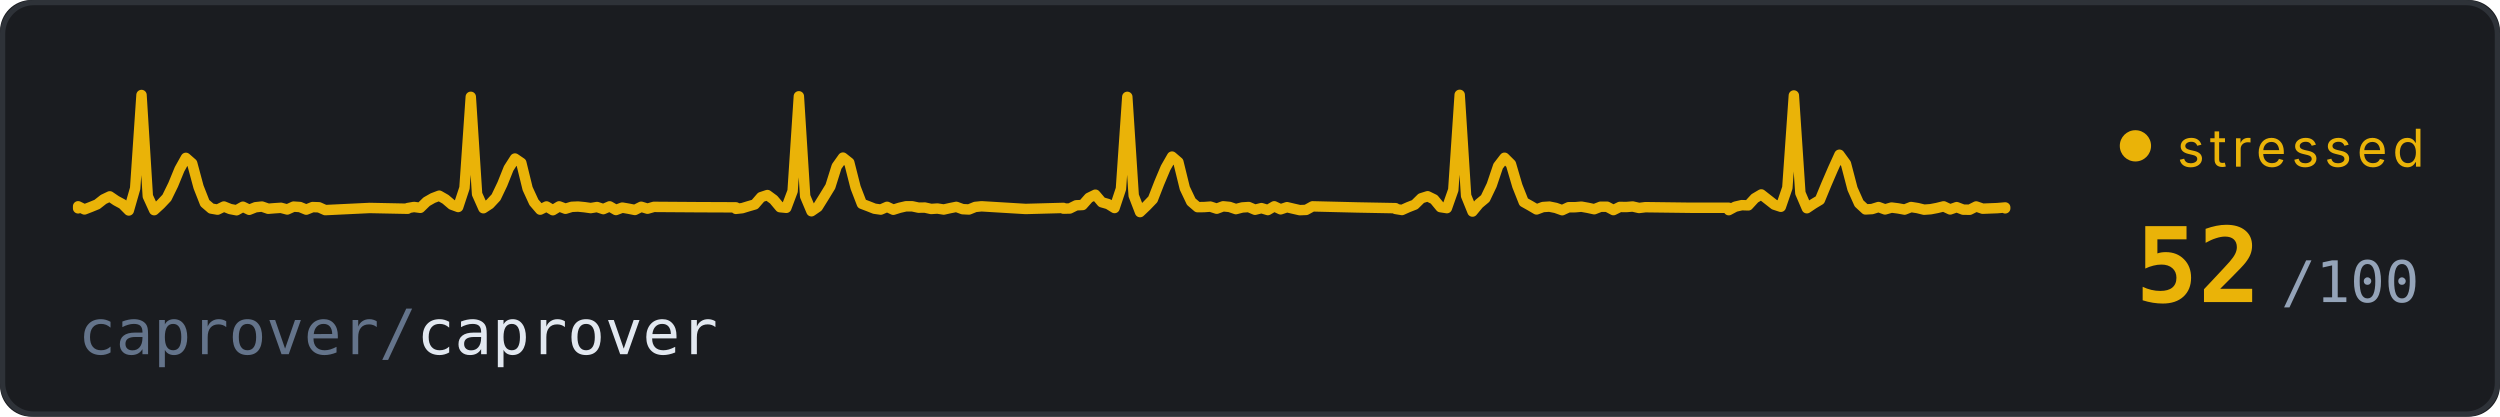
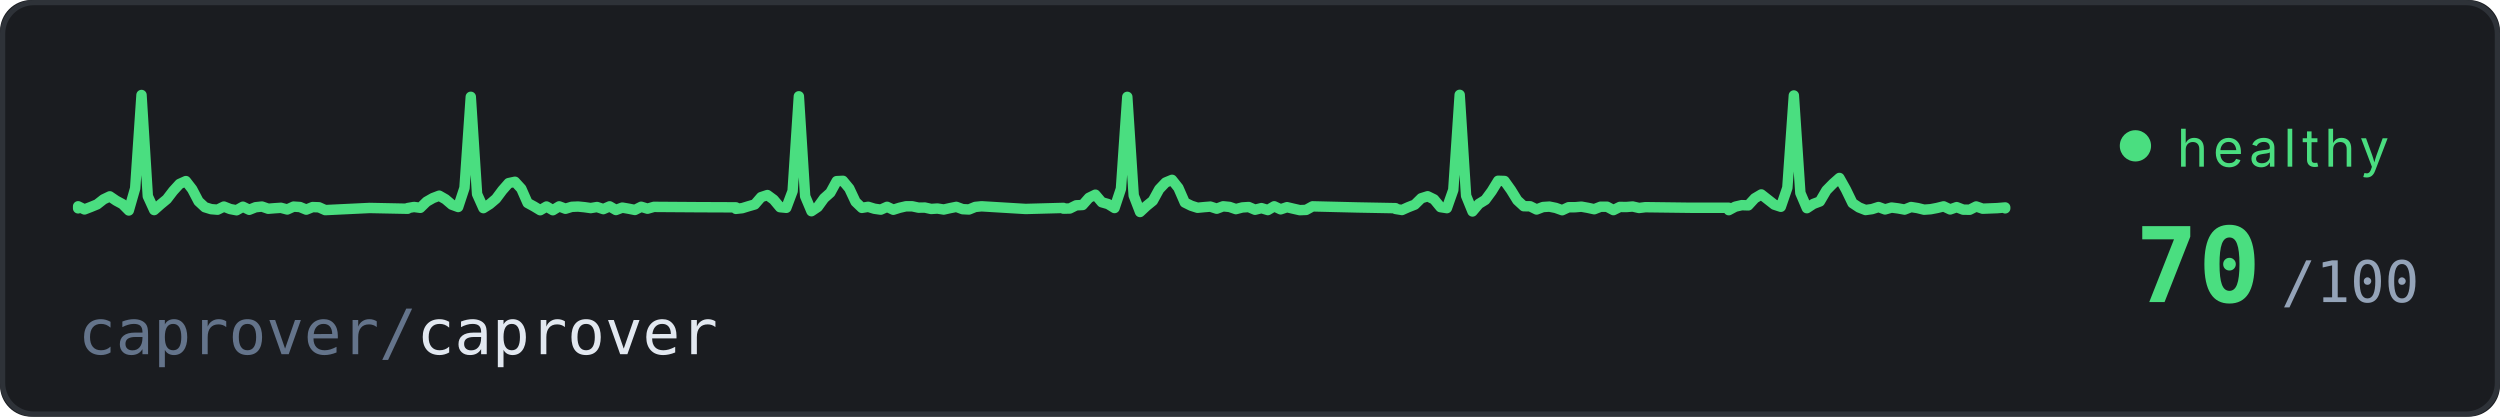
<svg xmlns="http://www.w3.org/2000/svg" width="480" height="80" viewBox="0 0 480 80">
  <defs>
    <style>
-       @keyframes trace-fast {
+       @keyframes trace {
        0% { stroke-dashoffset: 1000; }
        100% { stroke-dashoffset: 0; }
      }
      @keyframes pulse {
        0%, 100% { opacity: 0.6; }
        50% { opacity: 1; }
      }
      @keyframes fade {
        0%, 100% { opacity: 0.4; }
        50% { opacity: 0.7; }
      }
      .bg { fill: #1a1c20; }
      .ecg {
        fill: none;
-         stroke: #eab308;
+         stroke: #4ade80;
        stroke-width: 2;
        stroke-linecap: round;
        stroke-linejoin: round;
        /* no filter - avoids render glitch */
        stroke-dasharray: 1000;
-         animation: trace-fast 2.5s linear infinite;
+         animation: trace 4s linear infinite;
      }
      .repo { fill: #e2e8f0; font-family: ui-monospace, 'SF Mono', Consolas, monospace; font-size: 12px; }
      .repo-dim { fill: #64748b; }
-       .score { fill: #eab308; font-family: ui-monospace, 'SF Mono', Consolas, monospace; font-size: 20px; font-weight: bold; }
+       .score { fill: #4ade80; font-family: ui-monospace, 'SF Mono', Consolas, monospace; font-size: 20px; font-weight: bold; }
      .score-unit { fill: #94a3b8; font-family: ui-monospace, 'SF Mono', Consolas, monospace; font-size: 11px; }
-       .status { fill: #eab308; font-family: system-ui, -apple-system, 'Segoe UI', sans-serif; font-size: 10px; text-transform: uppercase; letter-spacing: 1px;  }
-       .dot { fill: #eab308; animation: pulse 0.7s ease-in-out infinite; }
+       .status { fill: #4ade80; font-family: system-ui, -apple-system, 'Segoe UI', sans-serif; font-size: 10px; text-transform: uppercase; letter-spacing: 1px;  }
+       .dot { fill: #4ade80; animation: pulse 1.5s ease-in-out infinite; }
      .border { fill: none; stroke: #2e3238; stroke-width: 1; rx: 6; }
    </style>
  </defs>
  <rect class="bg" width="480" height="80" rx="6" />
  <rect class="border" x="0.5" y="0.5" width="479" height="79" />
-   <path class="ecg" d="M 15,40 L 15,39.61 L 16.22,40.21 L 17.43,39.74 L 18.65,39.24 L 19.87,38.28 L 21.08,37.7 L 22.3,38.53 L 23.52,39.19 L 24.73,40.41 L 25.95,36.17 L 27.17,18.24 L 28.38,37.68 L 29.6,40.35 L 30.82,39.24 L 32.03,37.96 L 33.25,35.47 L 34.47,32.5 L 35.69,30.31 L 36.9,31.37 L 38.12,35.9 L 39.34,39 L 40.55,40.04 L 41.77,40.25 L 42.99,39.65 L 44.2,40.14 L 45.42,40.37 L 46.64,39.69 L 47.85,40.28 L 49.07,39.79 L 50.29,39.66 L 51.5,40.08 L 52.72,39.98 L 53.94,39.9 L 55.15,40.22 L 56.37,39.67 L 57.59,39.75 L 58.8,40.25 L 60.02,39.76 L 61.24,39.8 L 62.45,40.34 L 70.97,39.93 L 78.27,40.08 L 78.27,39.95 L 79.48,39.74 L 80.7,39.9 L 81.91,38.72 L 83.12,38.03 L 84.33,37.57 L 85.54,38.26 L 86.76,39.3 L 87.97,39.74 L 89.18,36.08 L 90.39,18.59 L 91.6,37.26 L 92.81,39.98 L 94.03,39.18 L 95.24,37.88 L 96.45,35.35 L 97.66,32.33 L 98.87,30.44 L 100.09,31.27 L 101.3,36.21 L 102.51,38.84 L 103.72,40.25 L 104.93,39.64 L 106.15,40.36 L 107.36,39.62 L 108.57,40.08 L 109.78,39.71 L 110.99,39.66 L 112.21,39.78 L 113.42,39.95 L 114.63,39.75 L 115.84,40.15 L 117.05,39.62 L 118.26,40.32 L 119.48,39.86 L 120.69,40.07 L 121.9,40.31 L 123.11,39.7 L 124.32,40.07 L 125.54,39.72 L 134.02,39.78 L 141.29,39.81 L 141.29,40.1 L 142.5,39.97 L 143.71,39.6 L 144.92,39.25 L 146.13,37.85 L 147.34,37.45 L 148.55,38.34 L 149.76,39.78 L 150.97,39.9 L 152.18,36.69 L 153.38,18.49 L 154.59,37.69 L 155.8,40.56 L 157.01,39.73 L 158.22,37.79 L 159.43,35.81 L 160.64,31.96 L 161.85,30.26 L 163.06,31.22 L 164.27,35.99 L 165.48,39.13 L 166.69,39.59 L 167.9,40.07 L 169.11,40.24 L 170.32,39.71 L 171.52,40.27 L 172.73,39.89 L 173.94,39.61 L 175.15,39.61 L 176.36,39.87 L 177.57,39.85 L 178.78,40.12 L 179.99,40.04 L 181.2,40.23 L 182.41,39.96 L 183.62,39.72 L 184.83,40.16 L 186.04,40.22 L 187.25,39.73 L 188.46,39.61 L 196.92,40.12 L 204.18,39.92 L 204.18,40.06 L 205.4,40.03 L 206.63,39.42 L 207.86,39.36 L 209.08,37.98 L 210.31,37.38 L 211.54,38.83 L 212.76,39.18 L 213.99,39.94 L 215.22,36.25 L 216.44,18.6 L 217.67,37.55 L 218.89,40.72 L 220.12,39.55 L 221.35,38.27 L 222.57,35.14 L 223.8,32.22 L 225.03,30.07 L 226.25,31.12 L 227.48,36.13 L 228.71,38.72 L 229.93,39.77 L 231.16,39.76 L 232.39,39.67 L 233.61,40.07 L 234.84,39.61 L 236.07,39.73 L 237.29,40.15 L 238.52,39.83 L 239.75,39.75 L 240.97,40.27 L 242.2,39.96 L 243.42,40.33 L 244.65,39.61 L 245.88,40.19 L 247.1,39.78 L 248.33,40.07 L 249.56,40.35 L 250.78,40.3 L 252.01,39.62 L 260.6,39.83 L 267.95,39.97 L 267.95,40.12 L 269.18,40.32 L 270.41,39.77 L 271.64,39.29 L 272.88,38.07 L 274.11,37.68 L 275.34,38.28 L 276.57,39.77 L 277.8,39.96 L 279.03,36.47 L 280.26,18.21 L 281.49,37.59 L 282.72,40.62 L 283.95,39.13 L 285.18,38.1 L 286.41,35.53 L 287.64,31.89 L 288.87,30.29 L 290.1,31.51 L 291.33,35.7 L 292.56,38.8 L 293.79,39.49 L 295.02,40.21 L 296.25,39.75 L 297.48,39.67 L 298.71,39.92 L 299.94,40.36 L 301.17,39.79 L 302.4,39.79 L 303.63,39.68 L 304.86,39.9 L 306.09,40.17 L 307.32,39.69 L 308.55,39.69 L 309.78,40.34 L 311.01,39.73 L 312.24,39.75 L 313.47,39.65 L 314.7,39.93 L 315.93,39.78 L 324.54,39.89 L 331.92,39.89 L 331.92,40.35 L 333.17,39.68 L 334.42,39.39 L 335.67,39.43 L 336.92,38.07 L 338.17,37.33 L 339.42,38.31 L 340.67,39.29 L 341.92,39.7 L 343.17,36.06 L 344.42,18.33 L 345.67,37.06 L 346.92,39.98 L 348.17,39.14 L 349.42,38.39 L 350.67,35.36 L 351.92,32.46 L 353.17,29.71 L 354.42,31.44 L 355.68,36.25 L 356.93,39.05 L 358.18,40.21 L 359.43,40.14 L 360.68,39.75 L 361.93,40.21 L 363.18,39.85 L 364.43,40.01 L 365.68,40.24 L 366.93,39.75 L 368.18,39.95 L 369.43,40.26 L 370.68,40.17 L 371.93,39.93 L 373.18,39.62 L 374.43,40.21 L 375.68,39.77 L 376.93,40.25 L 378.18,40.27 L 379.43,39.64 L 380.68,40.07 L 383.47,39.96 L 385,39.83 L 385,40" />
+   <path class="ecg" d="M 15,40 L 15,39.61 L 16.22,40.21 L 17.43,39.74 L 18.65,39.24 L 19.87,38.28 L 21.08,37.7 L 22.3,38.53 L 23.52,39.19 L 24.73,40.41 L 25.95,36.17 L 27.17,18.24 L 28.38,37.67 L 29.6,40.33 L 30.82,39.25 L 32.03,38.25 L 33.25,36.66 L 34.47,35.32 L 35.69,34.77 L 36.9,36.33 L 38.12,38.66 L 39.34,39.79 L 40.55,40.16 L 41.77,40.26 L 42.99,39.66 L 44.2,40.14 L 45.42,40.37 L 46.64,39.69 L 47.85,40.28 L 49.07,39.79 L 50.29,39.66 L 51.5,40.08 L 52.72,39.98 L 53.94,39.9 L 55.15,40.22 L 56.37,39.67 L 57.59,39.75 L 58.8,40.25 L 60.02,39.76 L 61.24,39.8 L 62.45,40.34 L 70.97,39.93 L 78.27,40.08 L 78.27,39.95 L 79.48,39.74 L 80.7,39.9 L 81.91,38.72 L 83.12,38.03 L 84.33,37.57 L 85.54,38.26 L 86.76,39.3 L 87.97,39.74 L 89.18,36.08 L 90.39,18.59 L 91.6,37.26 L 92.81,39.96 L 94.03,39.19 L 95.24,38.16 L 96.45,36.54 L 97.66,35.16 L 98.87,34.9 L 100.09,36.23 L 101.3,38.97 L 102.51,39.63 L 103.72,40.36 L 104.93,39.65 L 106.15,40.36 L 107.36,39.62 L 108.57,40.08 L 109.78,39.71 L 110.99,39.66 L 112.21,39.78 L 113.42,39.95 L 114.63,39.75 L 115.84,40.15 L 117.05,39.62 L 118.26,40.32 L 119.48,39.86 L 120.69,40.07 L 121.9,40.31 L 123.11,39.7 L 124.32,40.07 L 125.54,39.72 L 134.02,39.78 L 141.29,39.81 L 141.29,40.1 L 142.5,39.97 L 143.71,39.6 L 144.92,39.25 L 146.13,37.85 L 147.34,37.45 L 148.55,38.34 L 149.76,39.78 L 150.97,39.9 L 152.18,36.69 L 153.38,18.49 L 154.59,37.68 L 155.8,40.55 L 157.01,39.74 L 158.22,38.07 L 159.43,36.99 L 160.64,34.78 L 161.85,34.72 L 163.06,36.18 L 164.27,38.75 L 165.48,39.91 L 166.69,39.71 L 167.9,40.08 L 169.11,40.25 L 170.32,39.71 L 171.52,40.27 L 172.73,39.89 L 173.94,39.61 L 175.15,39.61 L 176.36,39.87 L 177.57,39.85 L 178.78,40.12 L 179.99,40.04 L 181.2,40.23 L 182.41,39.96 L 183.62,39.72 L 184.83,40.16 L 186.04,40.22 L 187.25,39.73 L 188.46,39.61 L 196.92,40.12 L 204.18,39.92 L 204.18,40.06 L 205.4,40.03 L 206.63,39.42 L 207.86,39.36 L 209.08,37.98 L 210.31,37.38 L 211.54,38.83 L 212.76,39.18 L 213.99,39.94 L 215.22,36.25 L 216.44,18.6 L 217.67,37.54 L 218.89,40.7 L 220.12,39.55 L 221.35,38.55 L 222.57,36.33 L 223.8,35.04 L 225.03,34.53 L 226.25,36.07 L 227.48,38.89 L 228.71,39.5 L 229.93,39.89 L 231.16,39.77 L 232.39,39.67 L 233.61,40.07 L 234.84,39.61 L 236.07,39.73 L 237.29,40.15 L 238.52,39.83 L 239.75,39.75 L 240.97,40.27 L 242.2,39.96 L 243.42,40.33 L 244.65,39.61 L 245.88,40.19 L 247.1,39.78 L 248.33,40.07 L 249.56,40.35 L 250.78,40.3 L 252.01,39.62 L 260.6,39.83 L 267.95,39.97 L 267.95,40.12 L 269.18,40.32 L 270.41,39.77 L 271.64,39.29 L 272.88,38.07 L 274.11,37.68 L 275.34,38.28 L 276.57,39.77 L 277.8,39.96 L 279.03,36.47 L 280.26,18.21 L 281.49,37.58 L 282.72,40.6 L 283.95,39.14 L 285.18,38.38 L 286.41,36.71 L 287.64,34.71 L 288.87,34.75 L 290.1,36.47 L 291.33,38.46 L 292.56,39.59 L 293.79,39.61 L 295.02,40.22 L 296.25,39.75 L 297.48,39.67 L 298.71,39.92 L 299.94,40.36 L 301.17,39.79 L 302.4,39.79 L 303.63,39.68 L 304.86,39.9 L 306.09,40.17 L 307.32,39.69 L 308.55,39.69 L 309.78,40.34 L 311.01,39.73 L 312.24,39.75 L 313.47,39.65 L 314.7,39.93 L 315.93,39.78 L 324.54,39.89 L 331.92,39.89 L 331.92,40.35 L 333.17,39.68 L 334.42,39.39 L 335.67,39.43 L 336.92,38.07 L 338.17,37.33 L 339.42,38.31 L 340.67,39.29 L 341.92,39.7 L 343.17,36.06 L 344.42,18.33 L 345.67,37.05 L 346.92,39.97 L 348.17,39.15 L 349.42,38.68 L 350.67,36.55 L 351.92,35.28 L 353.17,34.17 L 354.42,36.4 L 355.68,39 L 356.93,39.83 L 358.18,40.32 L 359.43,40.15 L 360.68,39.75 L 361.93,40.21 L 363.18,39.85 L 364.43,40.01 L 365.68,40.24 L 366.93,39.75 L 368.18,39.95 L 369.43,40.26 L 370.68,40.17 L 371.93,39.93 L 373.18,39.62 L 374.43,40.21 L 375.68,39.77 L 376.93,40.25 L 378.18,40.27 L 379.43,39.64 L 380.68,40.07 L 383.47,39.96 L 385,39.83 L 385,40" />
  <text class="repo" x="15" y="68">
    <tspan class="repo-dim">caprover/</tspan>caprover
  </text>
  <circle class="dot" cx="410" cy="28" r="3" />
-   <text class="status" x="418" y="32">stressed</text>
-   <text class="score" x="410" y="58">52</text>
+   <text class="status" x="418" y="32">healthy</text>
+   <text class="score" x="410" y="58">70</text>
  <text class="score-unit" x="438" y="58">/100</text>
</svg>
